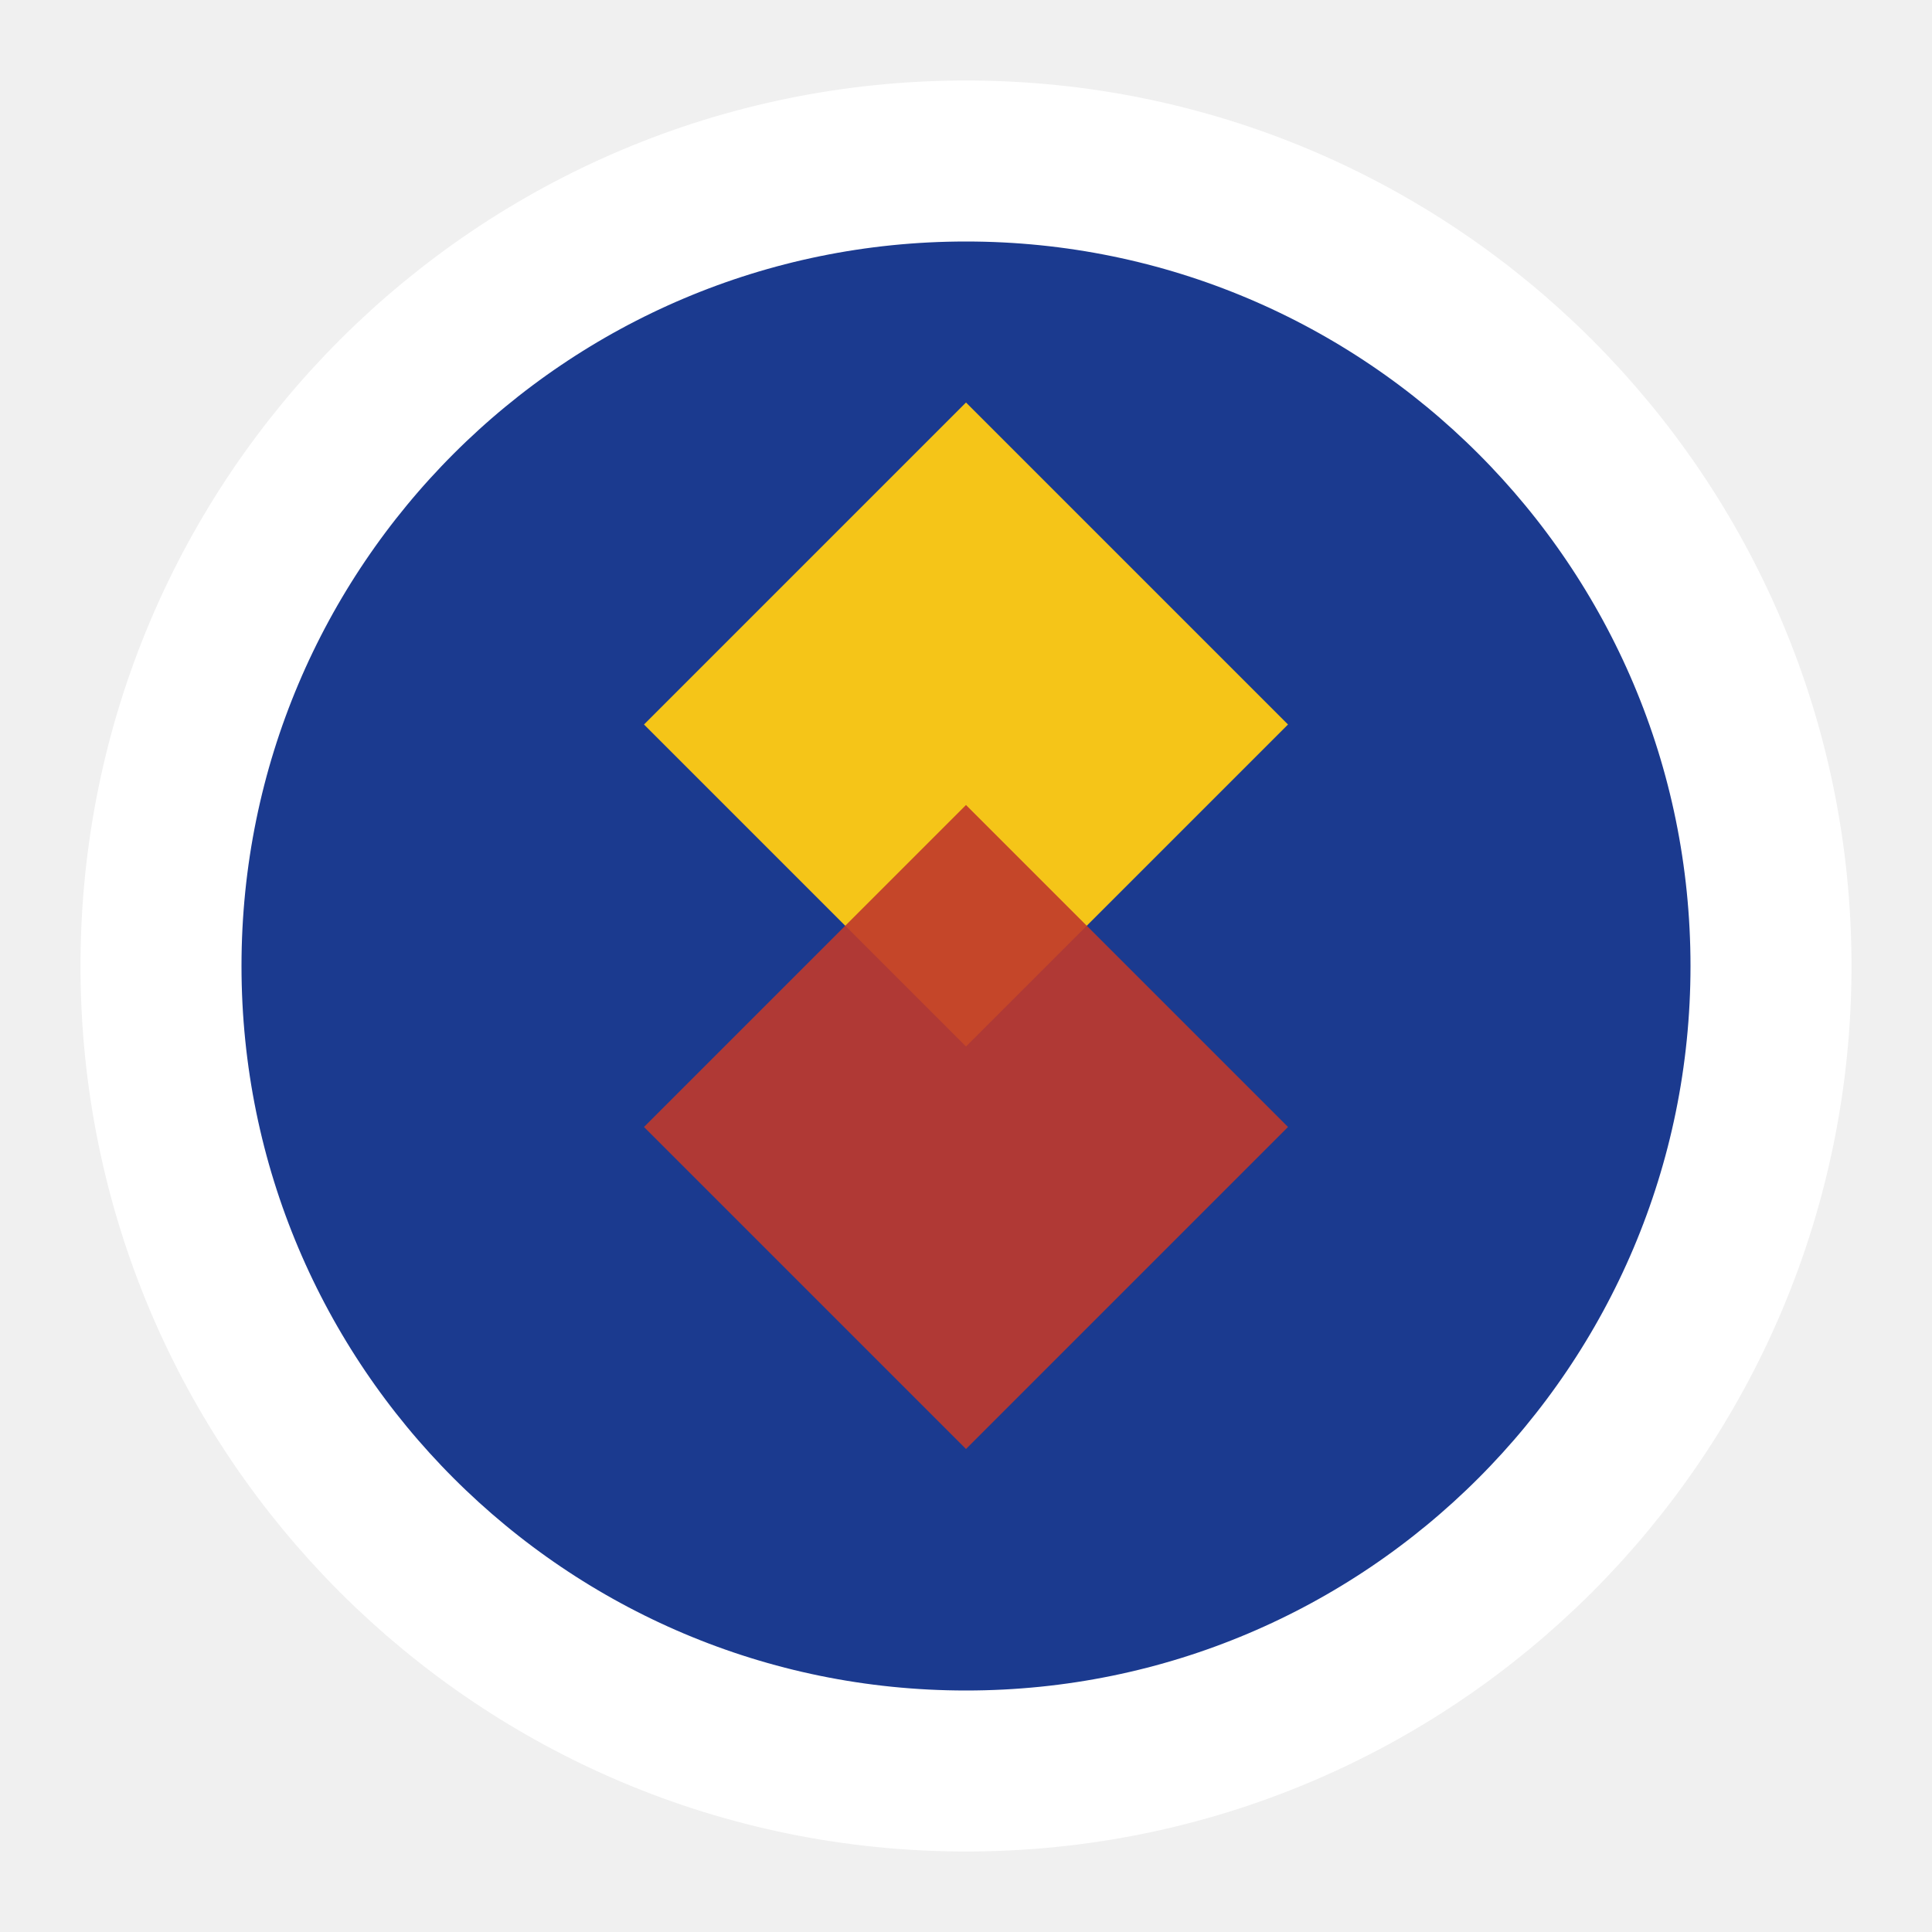
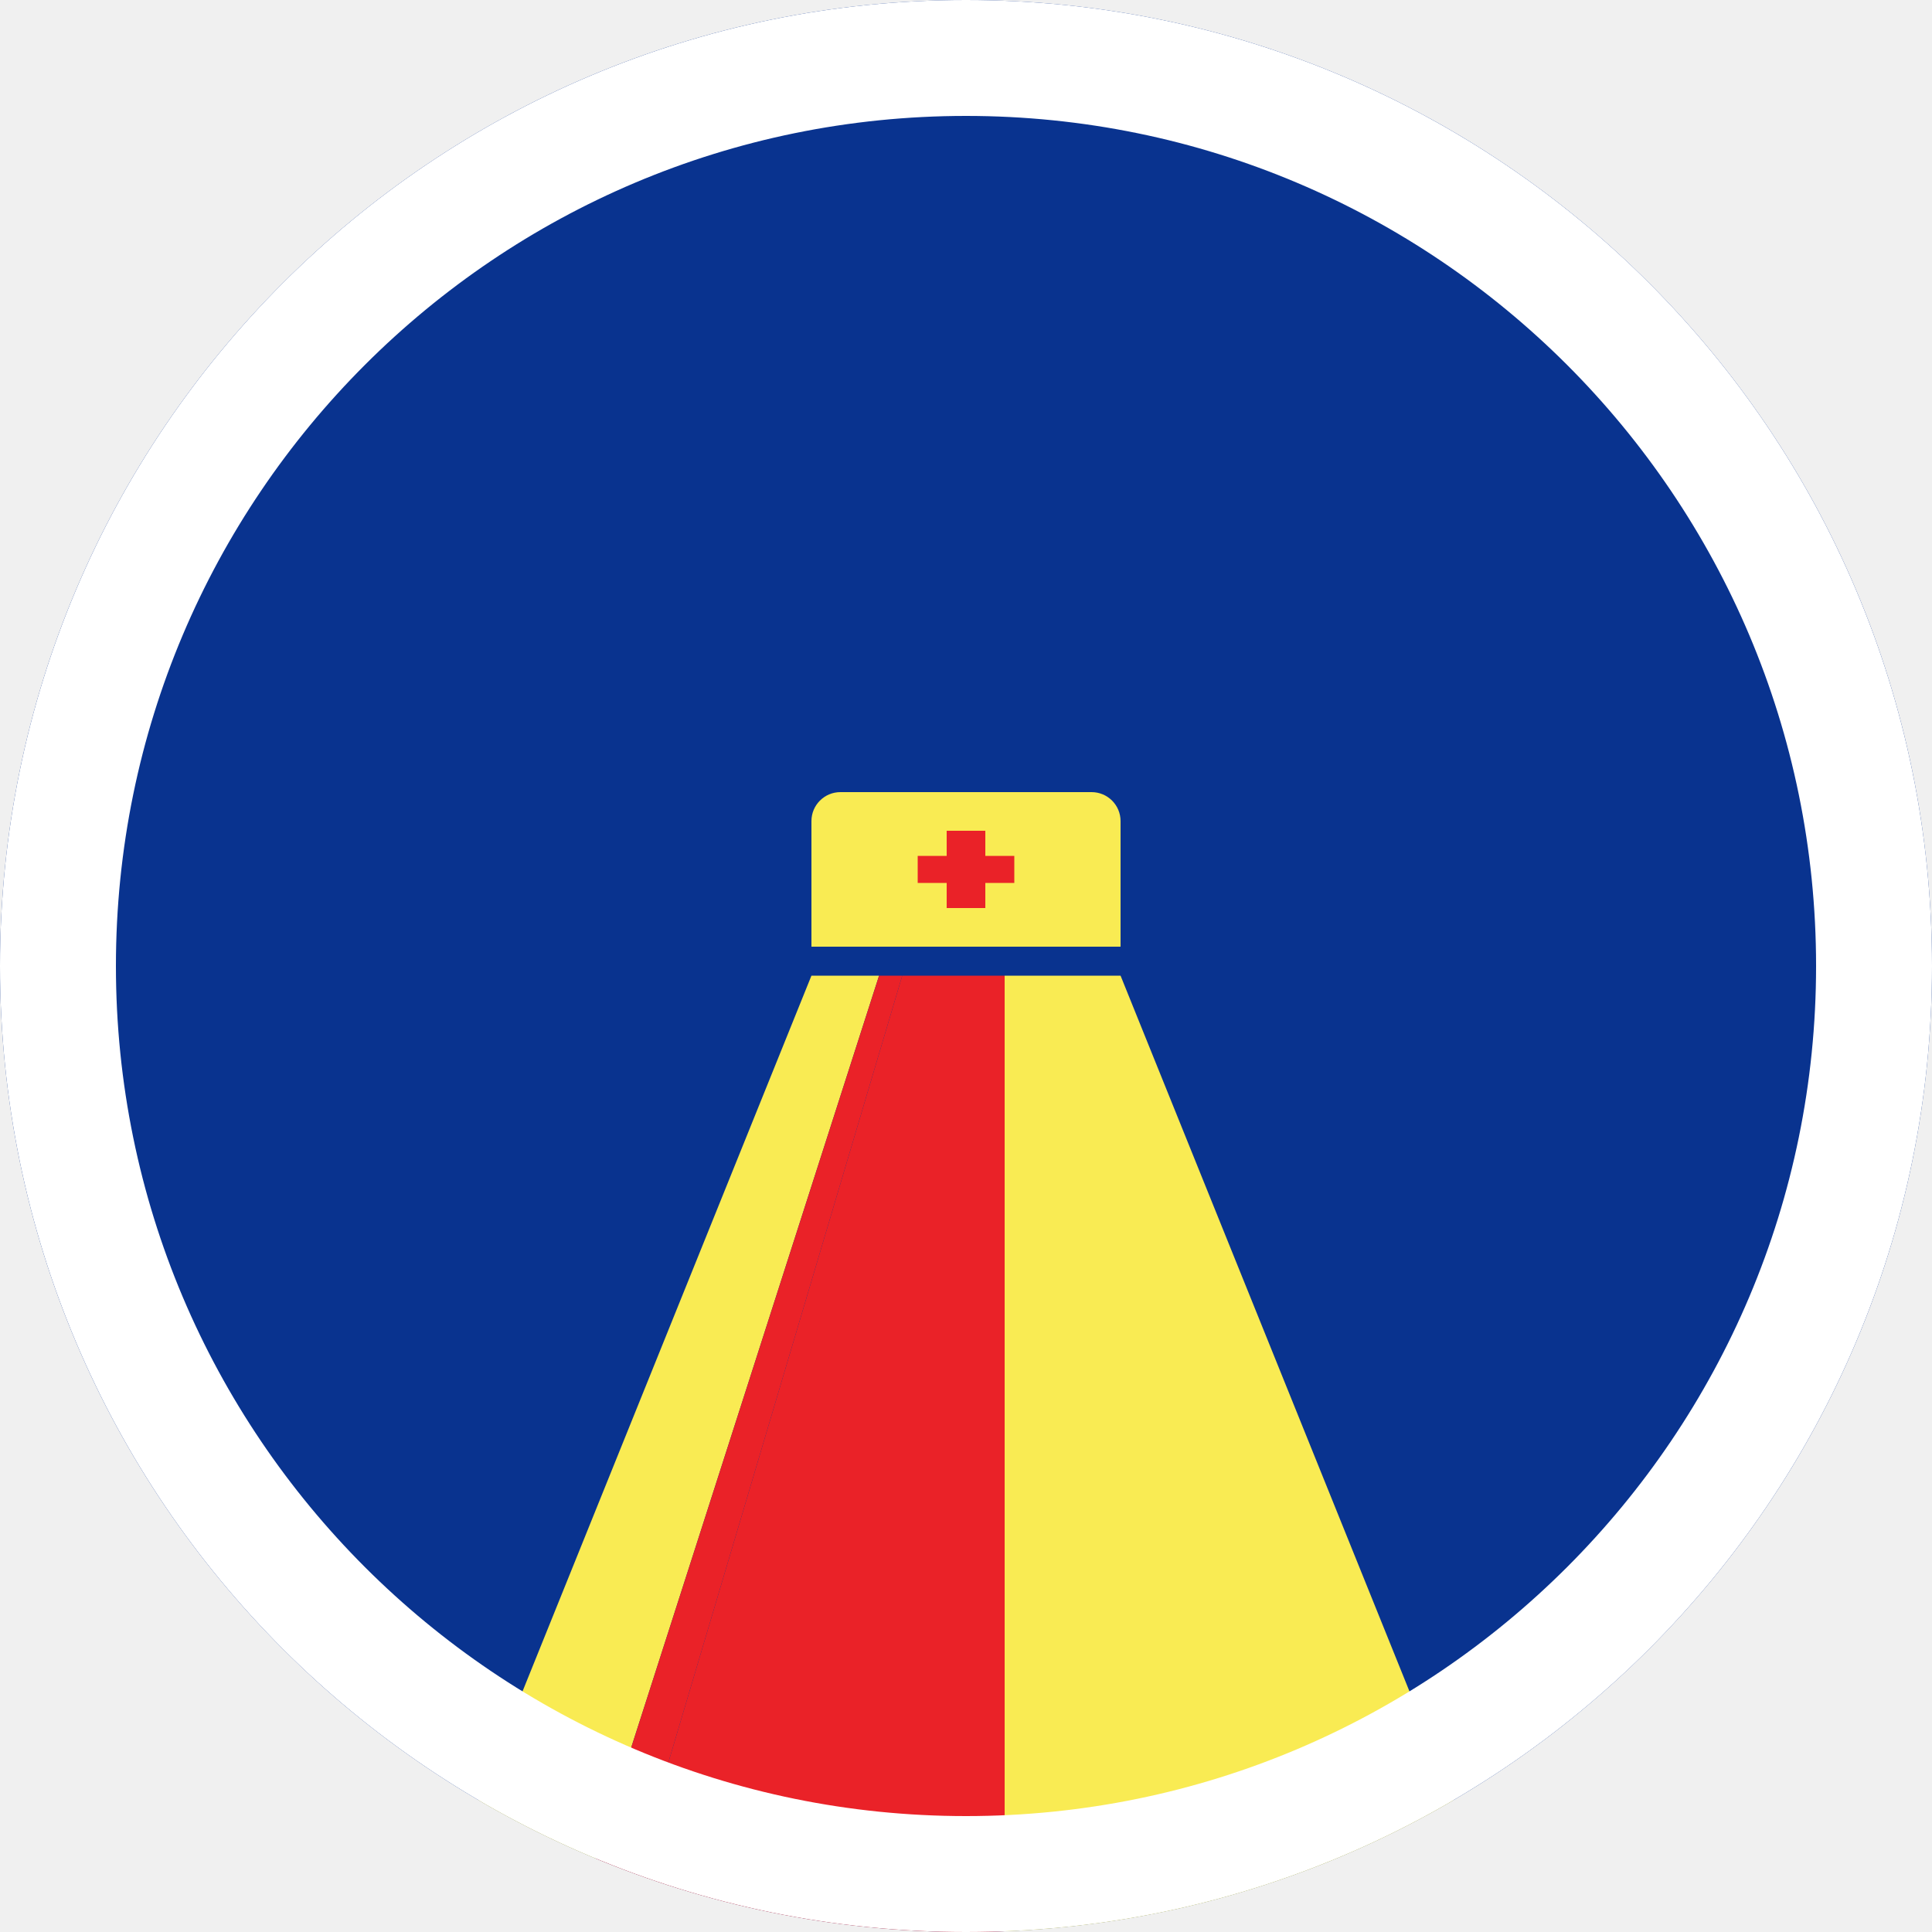
- <svg xmlns="http://www.w3.org/2000/svg" viewBox="0 0 48 48" width="48" height="48" role="img" aria-labelledby="logoMarkTitle logoMarkDesc">
-   <circle cx="24" cy="24" r="20" fill="#1B3A8F" stroke="#FFFFFF" stroke-width="4" />
-   <polygon points="24,10 32,18 24,26 16,18" fill="#F5C518" />
-   <polygon points="24,20 32,28 24,36 16,28" fill="#C0392B" opacity="0.9" />
+ <svg xmlns="http://www.w3.org/2000/svg" viewBox="0 0 1000 1000" width="48" height="48" role="img" aria-labelledby="logoMarkTitle logoMarkDesc">
+   <defs>
+     <clipPath id="circle-clip-mark">
+       <circle cx="500" cy="500" r="500" />
+     </clipPath>
+   </defs>
+   <circle cx="500" cy="500" r="500" fill="#09338F" />
+   <g clip-path="url(#circle-clip-mark)">
+     <path d="M 420 490 L 420 425 A 15 15 0 0 1 435 410 L 565 410 A 15 15 0 0 1 580 425 L 580 490 Z" fill="#F9EB53" />
+     <path d="M 490 430 L 510 430 L 510 443 L 525 443 L 525 457 L 510 457 L 510 470 L 490 470 L 490 457 L 475 457 L 475 443 L 490 443 Z" fill="#EA2228" />
+     <rect x="419" y="490" width="162" height="15" fill="#09338F" />
+     <polygon points="420,505 455,505 280,1050 200,1050" fill="#F9EB53" />
+     <polygon points="455,505 467,505 305,1050 280,1050" fill="#EA2228" />
+     <polygon points="467,505 520,505 520,1050 305,1050" fill="#EA2228" />
+     <polygon points="520,505 580,505 800,1050 520,1050" fill="#F9EB53" />
+   </g>
+   <circle cx="500" cy="500" r="470" fill="none" stroke="#FFFFFF" stroke-width="60" />
</svg>
